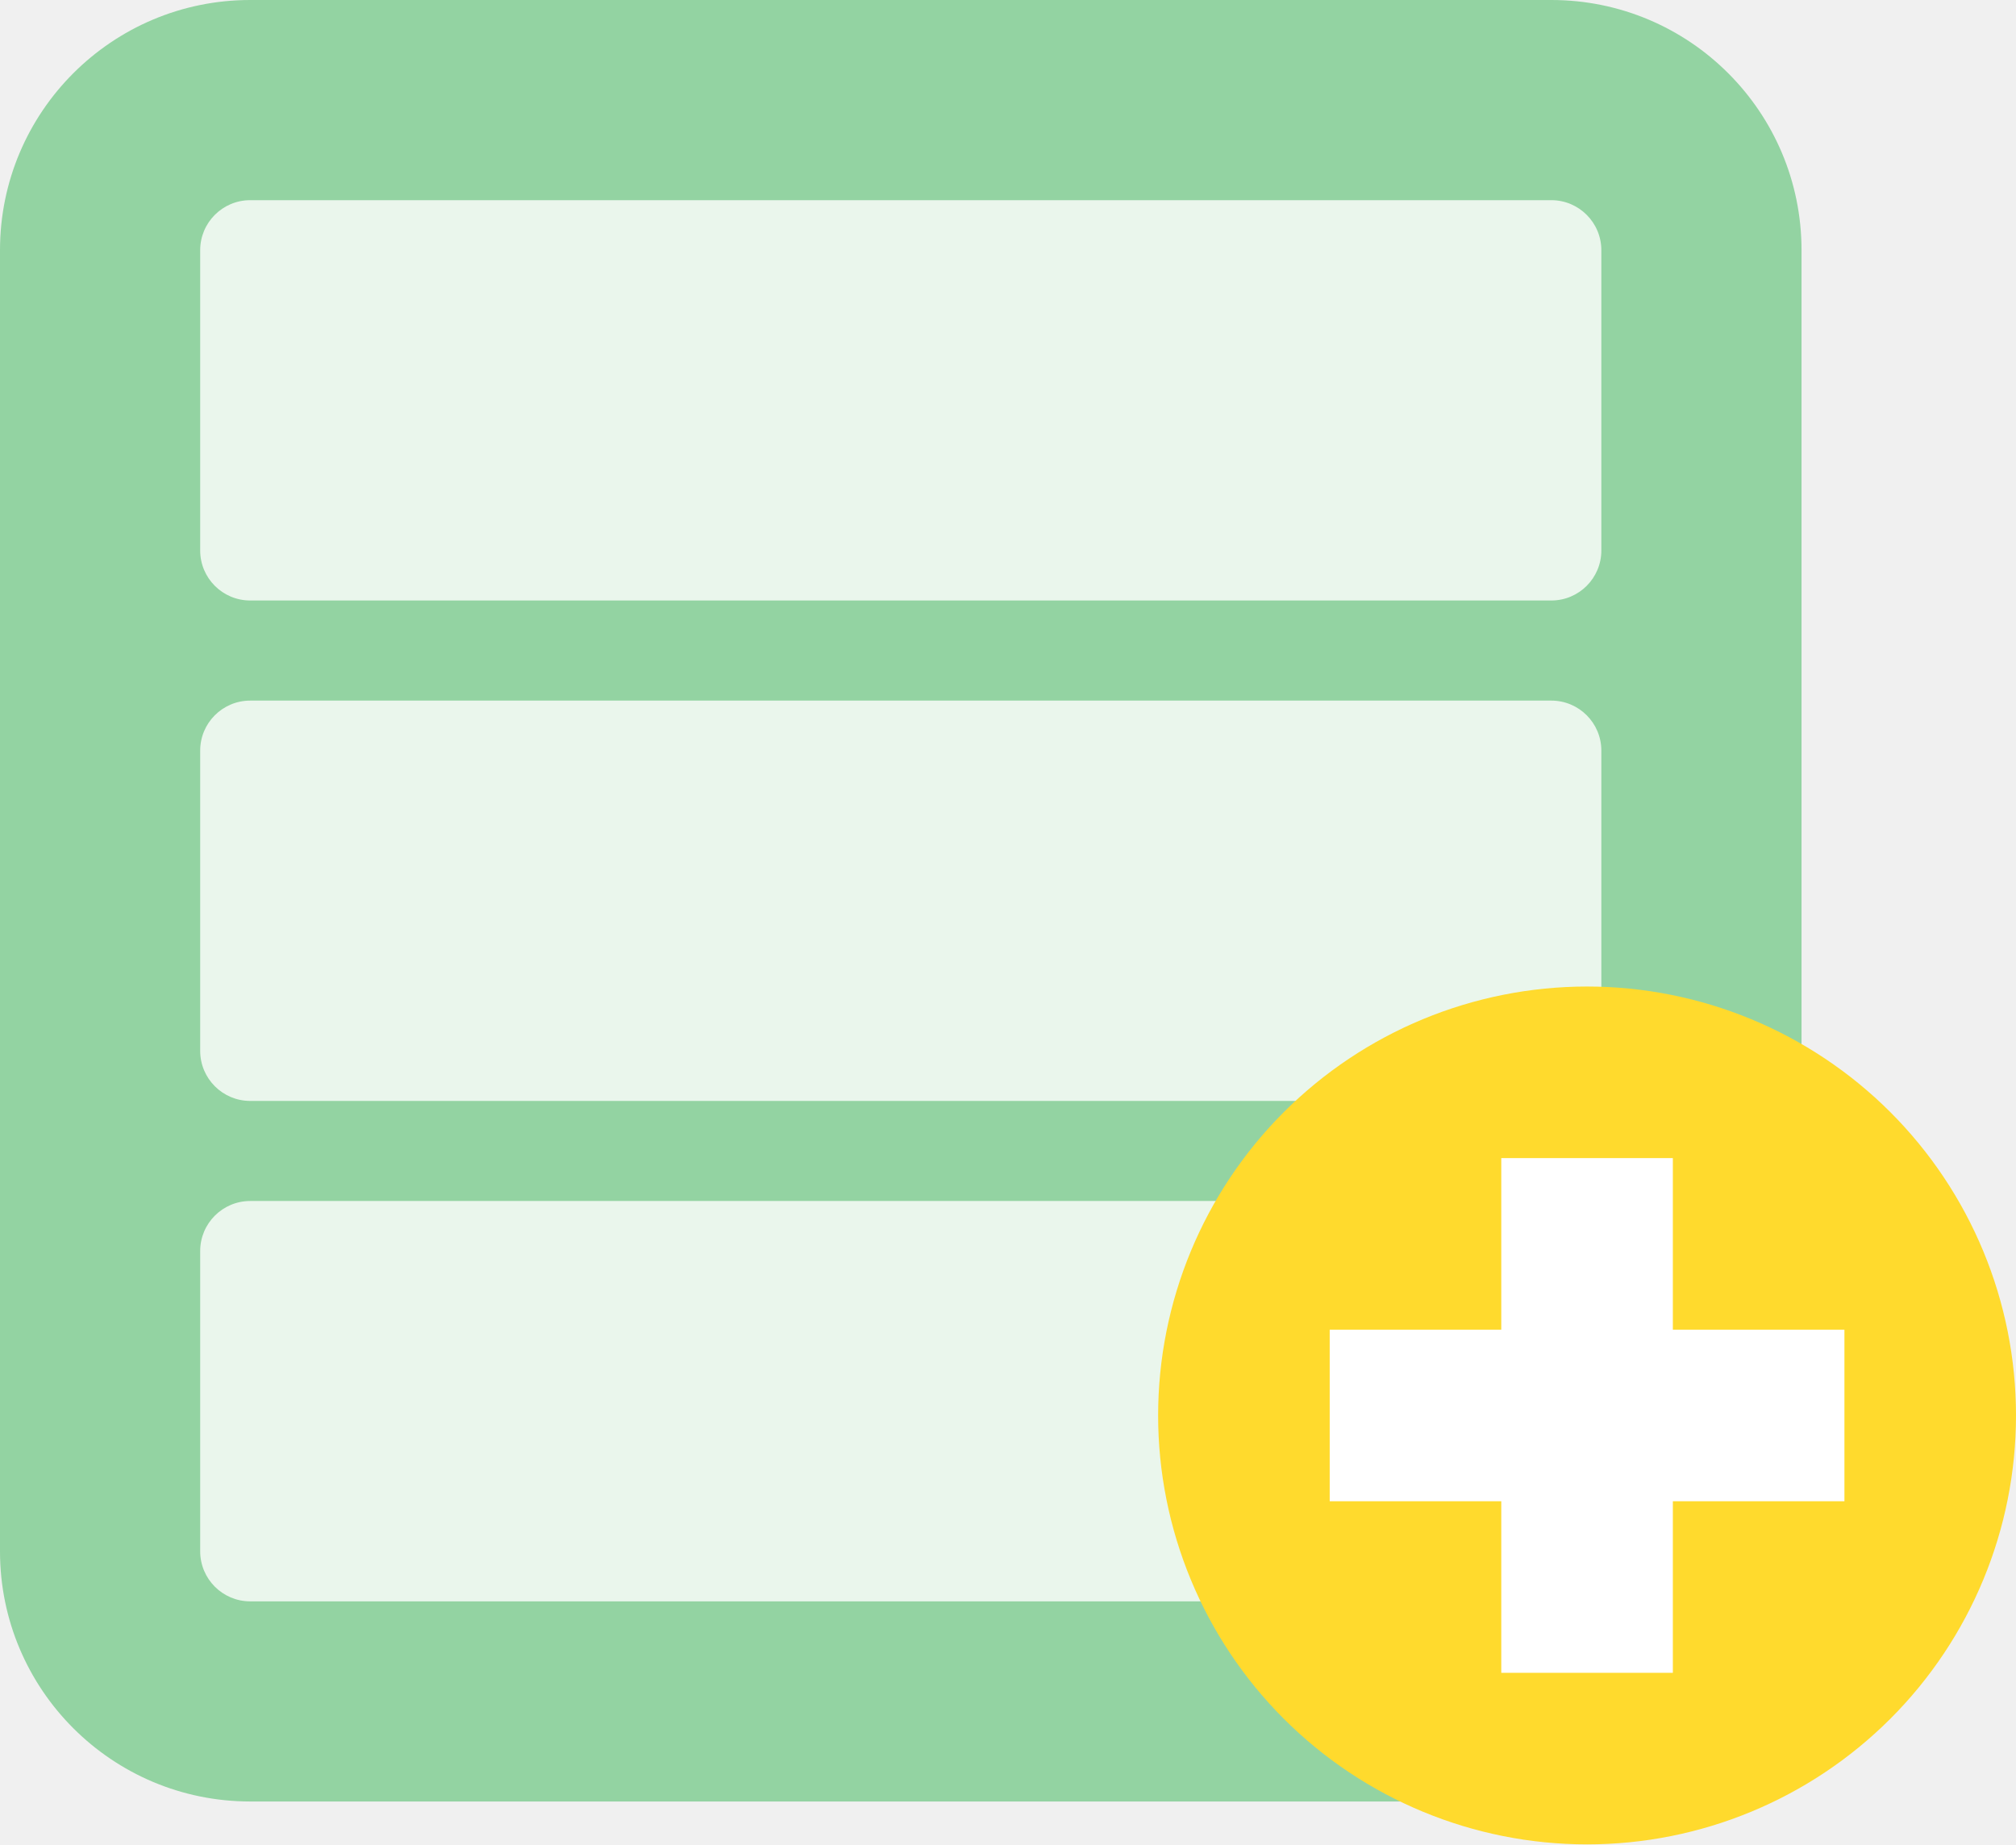
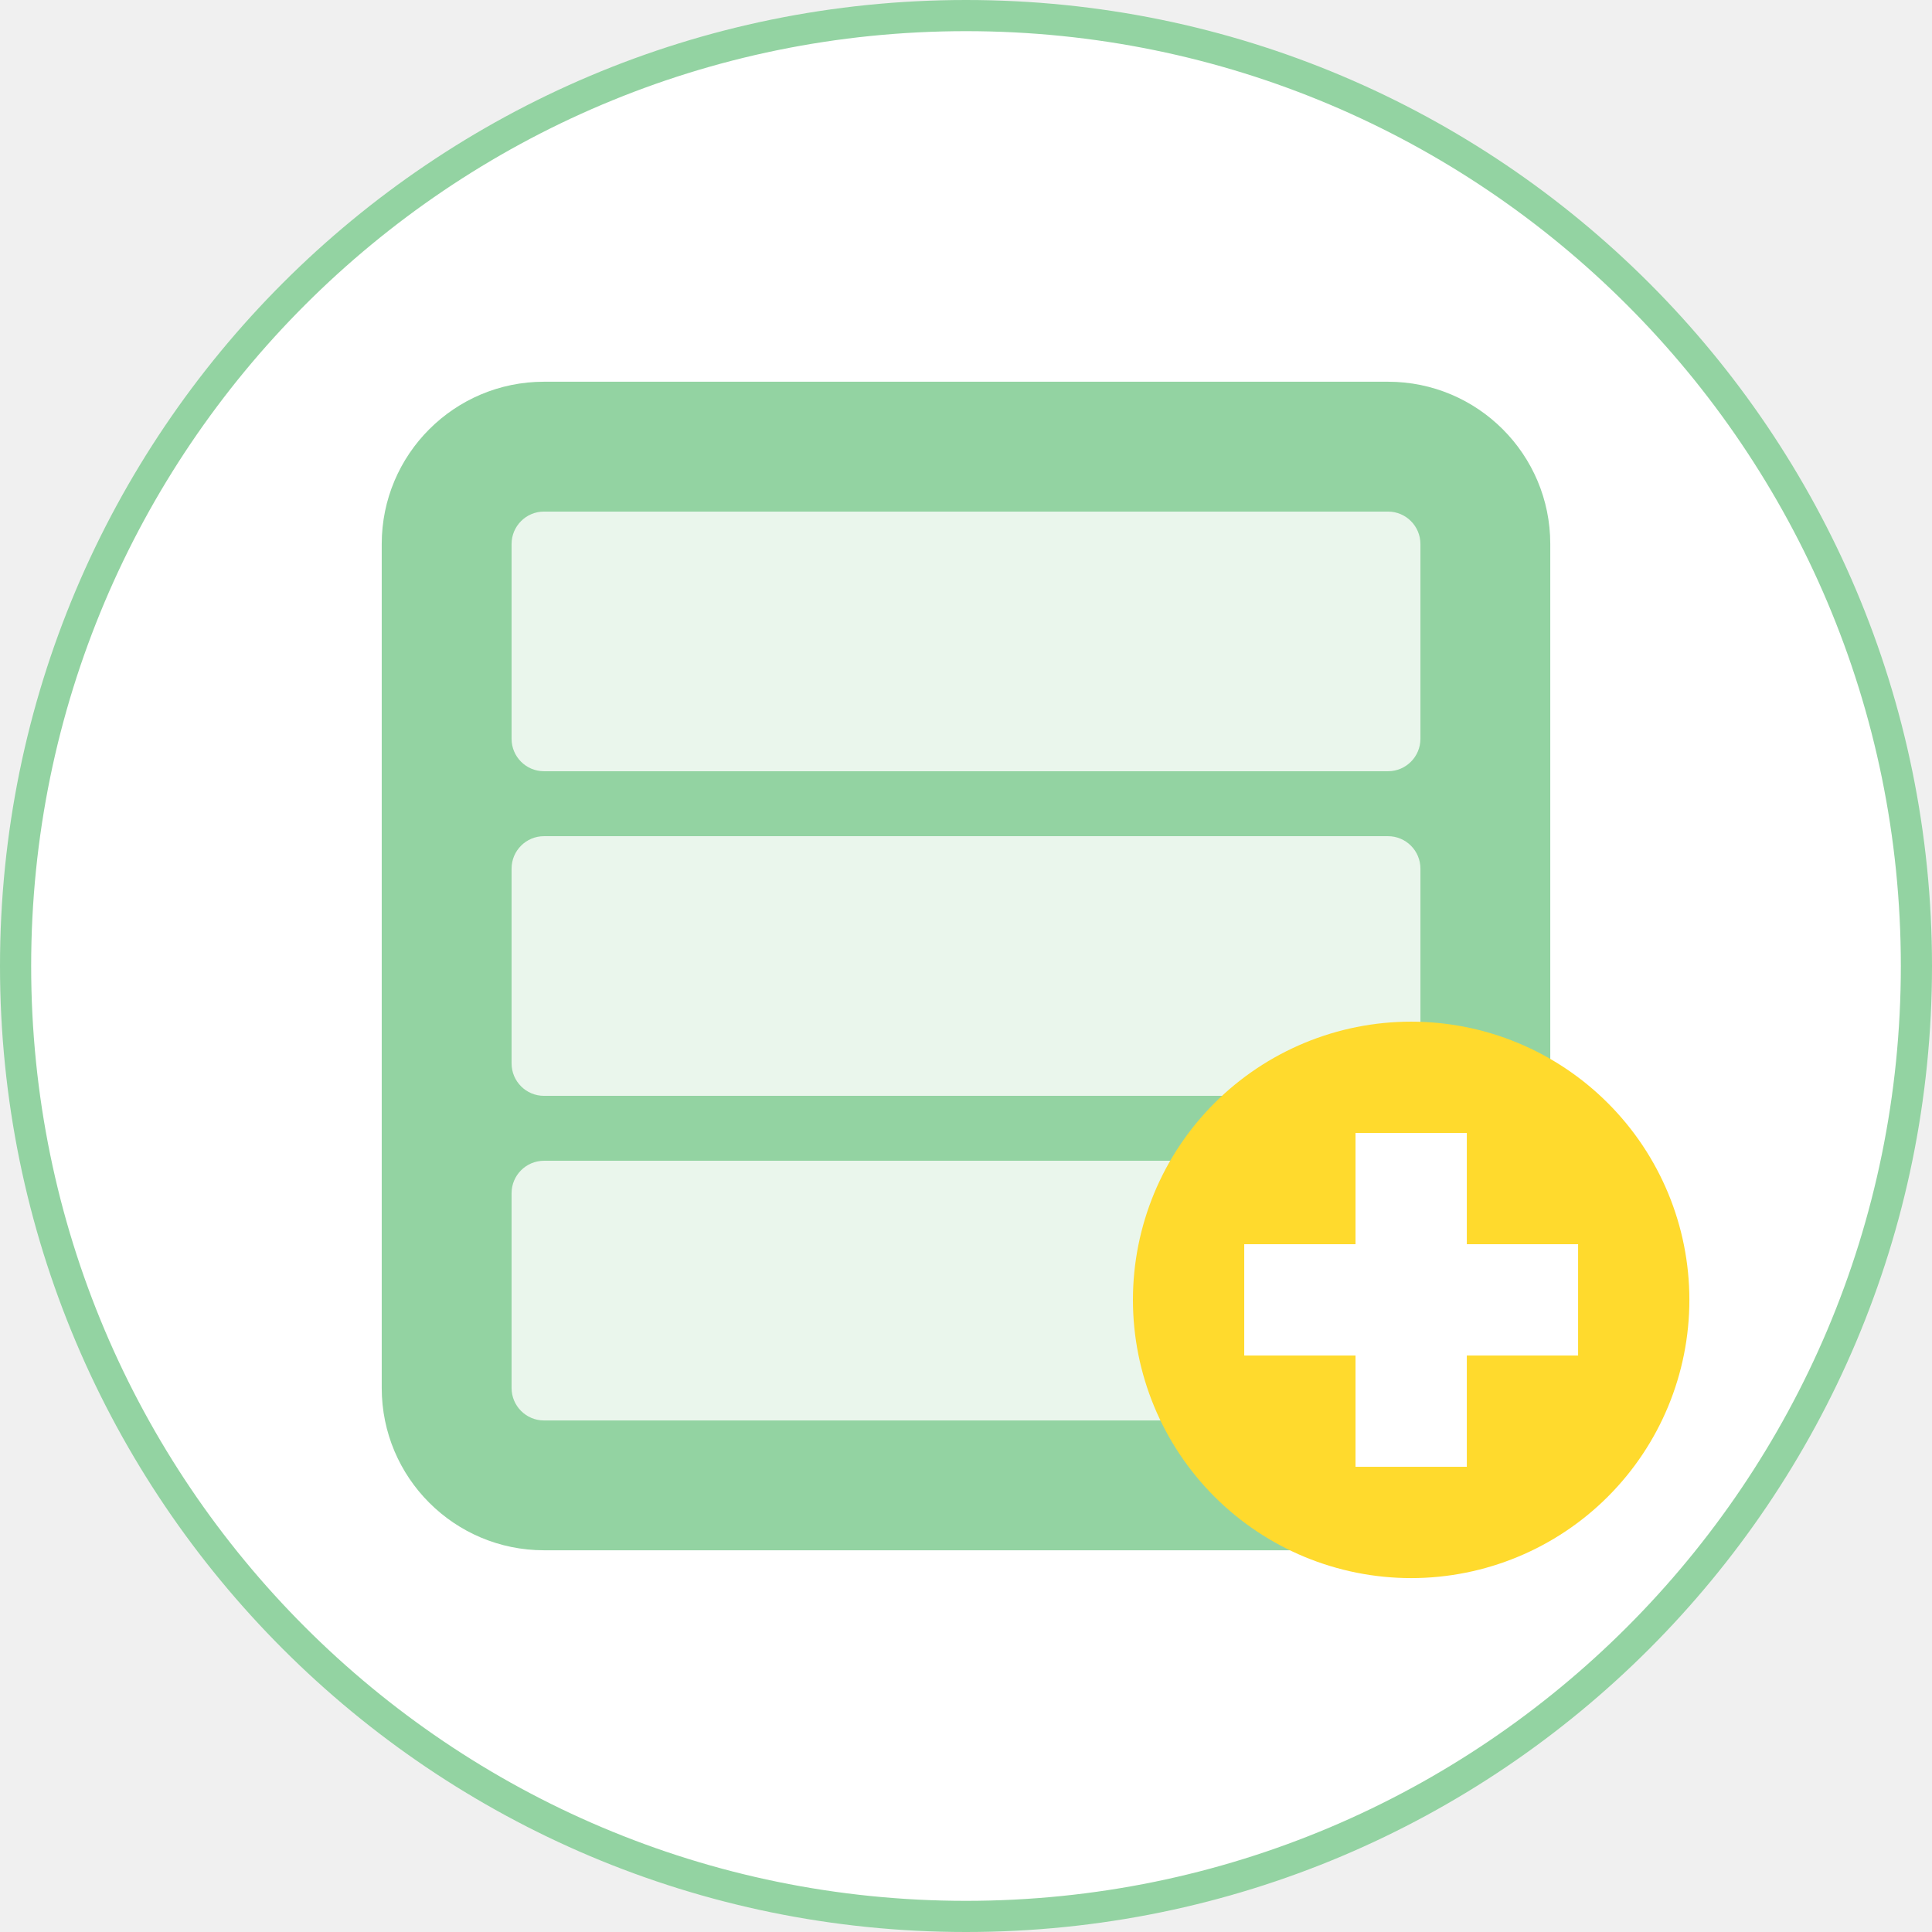
- <svg xmlns="http://www.w3.org/2000/svg" width="47" height="43" viewBox="0 0 47 43" fill="none">
-   <path d="M42 36.167C42 39.389 39.389 42 36.167 42H5.833C2.612 42 0 39.389 0 36.167V5.833C0 2.611 2.612 0 5.833 0H36.167C39.389 0 42 2.611 42 5.833V36.167Z" fill="#93D3A2" />
-   <path d="M36.167 14H5.833C5.189 14 4.667 13.478 4.667 12.834V5.834C4.667 5.19 5.189 4.667 5.833 4.667H36.167C36.811 4.667 37.333 5.19 37.333 5.834V12.834C37.333 13.478 36.811 14 36.167 14ZM36.167 25.667H5.833C5.189 25.667 4.667 25.144 4.667 24.5V17.5C4.667 16.856 5.189 16.334 5.833 16.334H36.167C36.811 16.334 37.333 16.856 37.333 17.5V24.5C37.333 25.144 36.811 25.667 36.167 25.667ZM36.167 37.334H5.833C5.189 37.334 4.667 36.811 4.667 36.167V29.167C4.667 28.523 5.189 28 5.833 28H36.167C36.811 28 37.333 28.523 37.333 29.167V36.167C37.333 36.811 36.811 37.334 36.167 37.334Z" fill="#EAF6EC" />
-   <path d="M37 23C34.348 23 31.804 24.054 29.929 25.929C28.054 27.804 27 30.348 27 33C27 35.652 28.054 38.196 29.929 40.071C31.804 41.946 34.348 43 37 43C39.652 43 42.196 41.946 44.071 40.071C45.946 38.196 47 35.652 47 33C47 30.348 45.946 27.804 44.071 25.929C42.196 24.054 39.652 23 37 23Z" fill="#FFDA2D" />
-   <path d="M35 27H39V39H35V27Z" fill="white" />
-   <path d="M31 31H43V35H31V31Z" fill="white" />
+ <svg xmlns="http://www.w3.org/2000/svg" width="62" height="62" viewBox="0 0 62 62" fill="none">
+   <circle cx="31" cy="31" r="30.5" fill="white" stroke="#93D3A2" />
+   <path d="M49.75 44.542C49.75 47.419 47.419 49.75 44.542 49.75H17.458C14.582 49.75 12.25 47.419 12.25 44.542V17.458C12.25 14.581 14.582 12.25 17.458 12.25H44.542C47.419 12.25 49.75 14.581 49.75 17.458V44.542Z" fill="#93D3A2" />
+   <path d="M44.542 24.75H17.458C16.883 24.75 16.417 24.284 16.417 23.709V17.459C16.417 16.884 16.883 16.417 17.458 16.417H44.542C45.117 16.417 45.583 16.884 45.583 17.459V23.709C45.583 24.284 45.117 24.75 44.542 24.75ZM44.542 35.167H17.458C16.883 35.167 16.417 34.7 16.417 34.125V27.875C16.417 27.3 16.883 26.834 17.458 26.834H44.542C45.117 26.834 45.583 27.3 45.583 27.875V34.125C45.583 34.7 45.117 35.167 44.542 35.167ZM44.542 45.584H17.458C16.883 45.584 16.417 45.117 16.417 44.542V38.292C16.417 37.717 16.883 37.25 17.458 37.25H44.542C45.117 37.25 45.583 37.717 45.583 38.292V44.542C45.583 45.117 45.117 45.584 44.542 45.584Z" fill="#EAF6EC" />
+   <path d="M45.286 32.786C42.918 32.786 40.647 33.726 38.972 35.401C37.298 37.075 36.357 39.346 36.357 41.714C36.357 44.082 37.298 46.353 38.972 48.028C40.647 49.702 42.918 50.643 45.286 50.643C47.654 50.643 49.925 49.702 51.599 48.028C53.274 46.353 54.214 44.082 54.214 41.714C54.214 39.346 53.274 37.075 51.599 35.401C49.925 33.726 47.654 32.786 45.286 32.786Z" fill="#FFDA2D" />
+   <path d="M43.5 36.357H47.072V47.071H43.5V36.357Z" fill="white" />
+   <path d="M39.929 39.928H50.643V43.5H39.929V39.928Z" fill="white" />
</svg>
